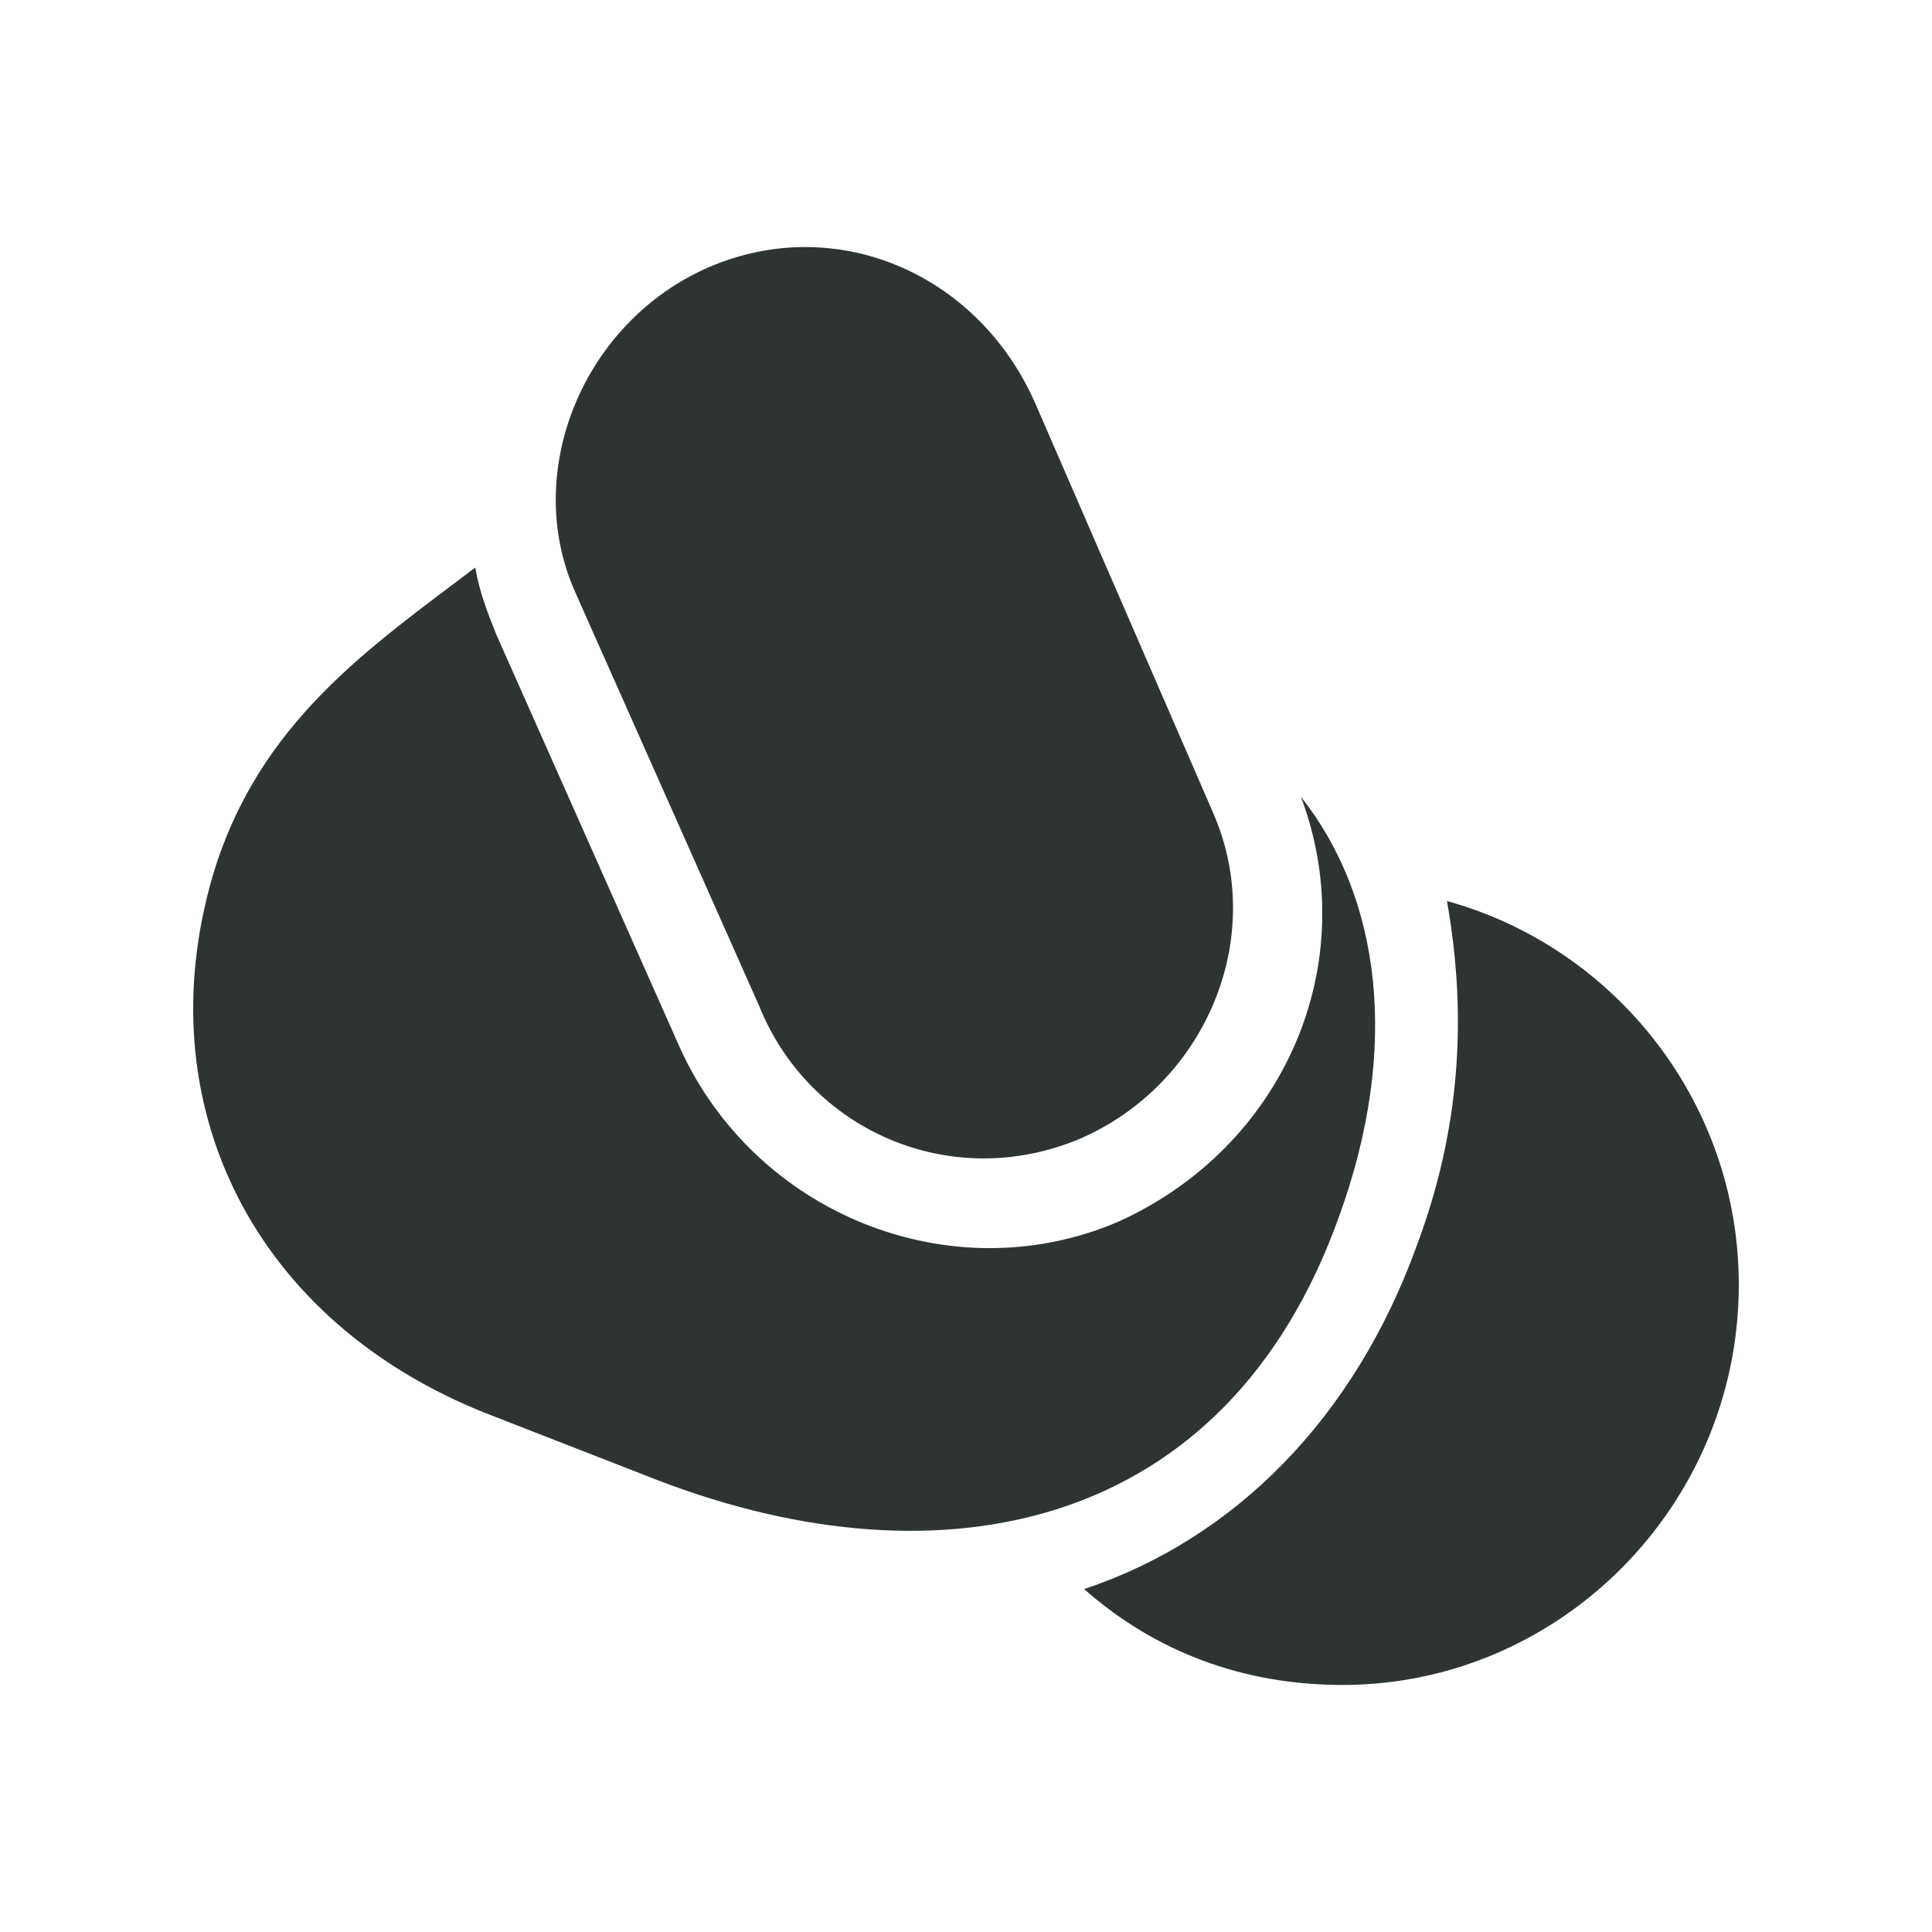
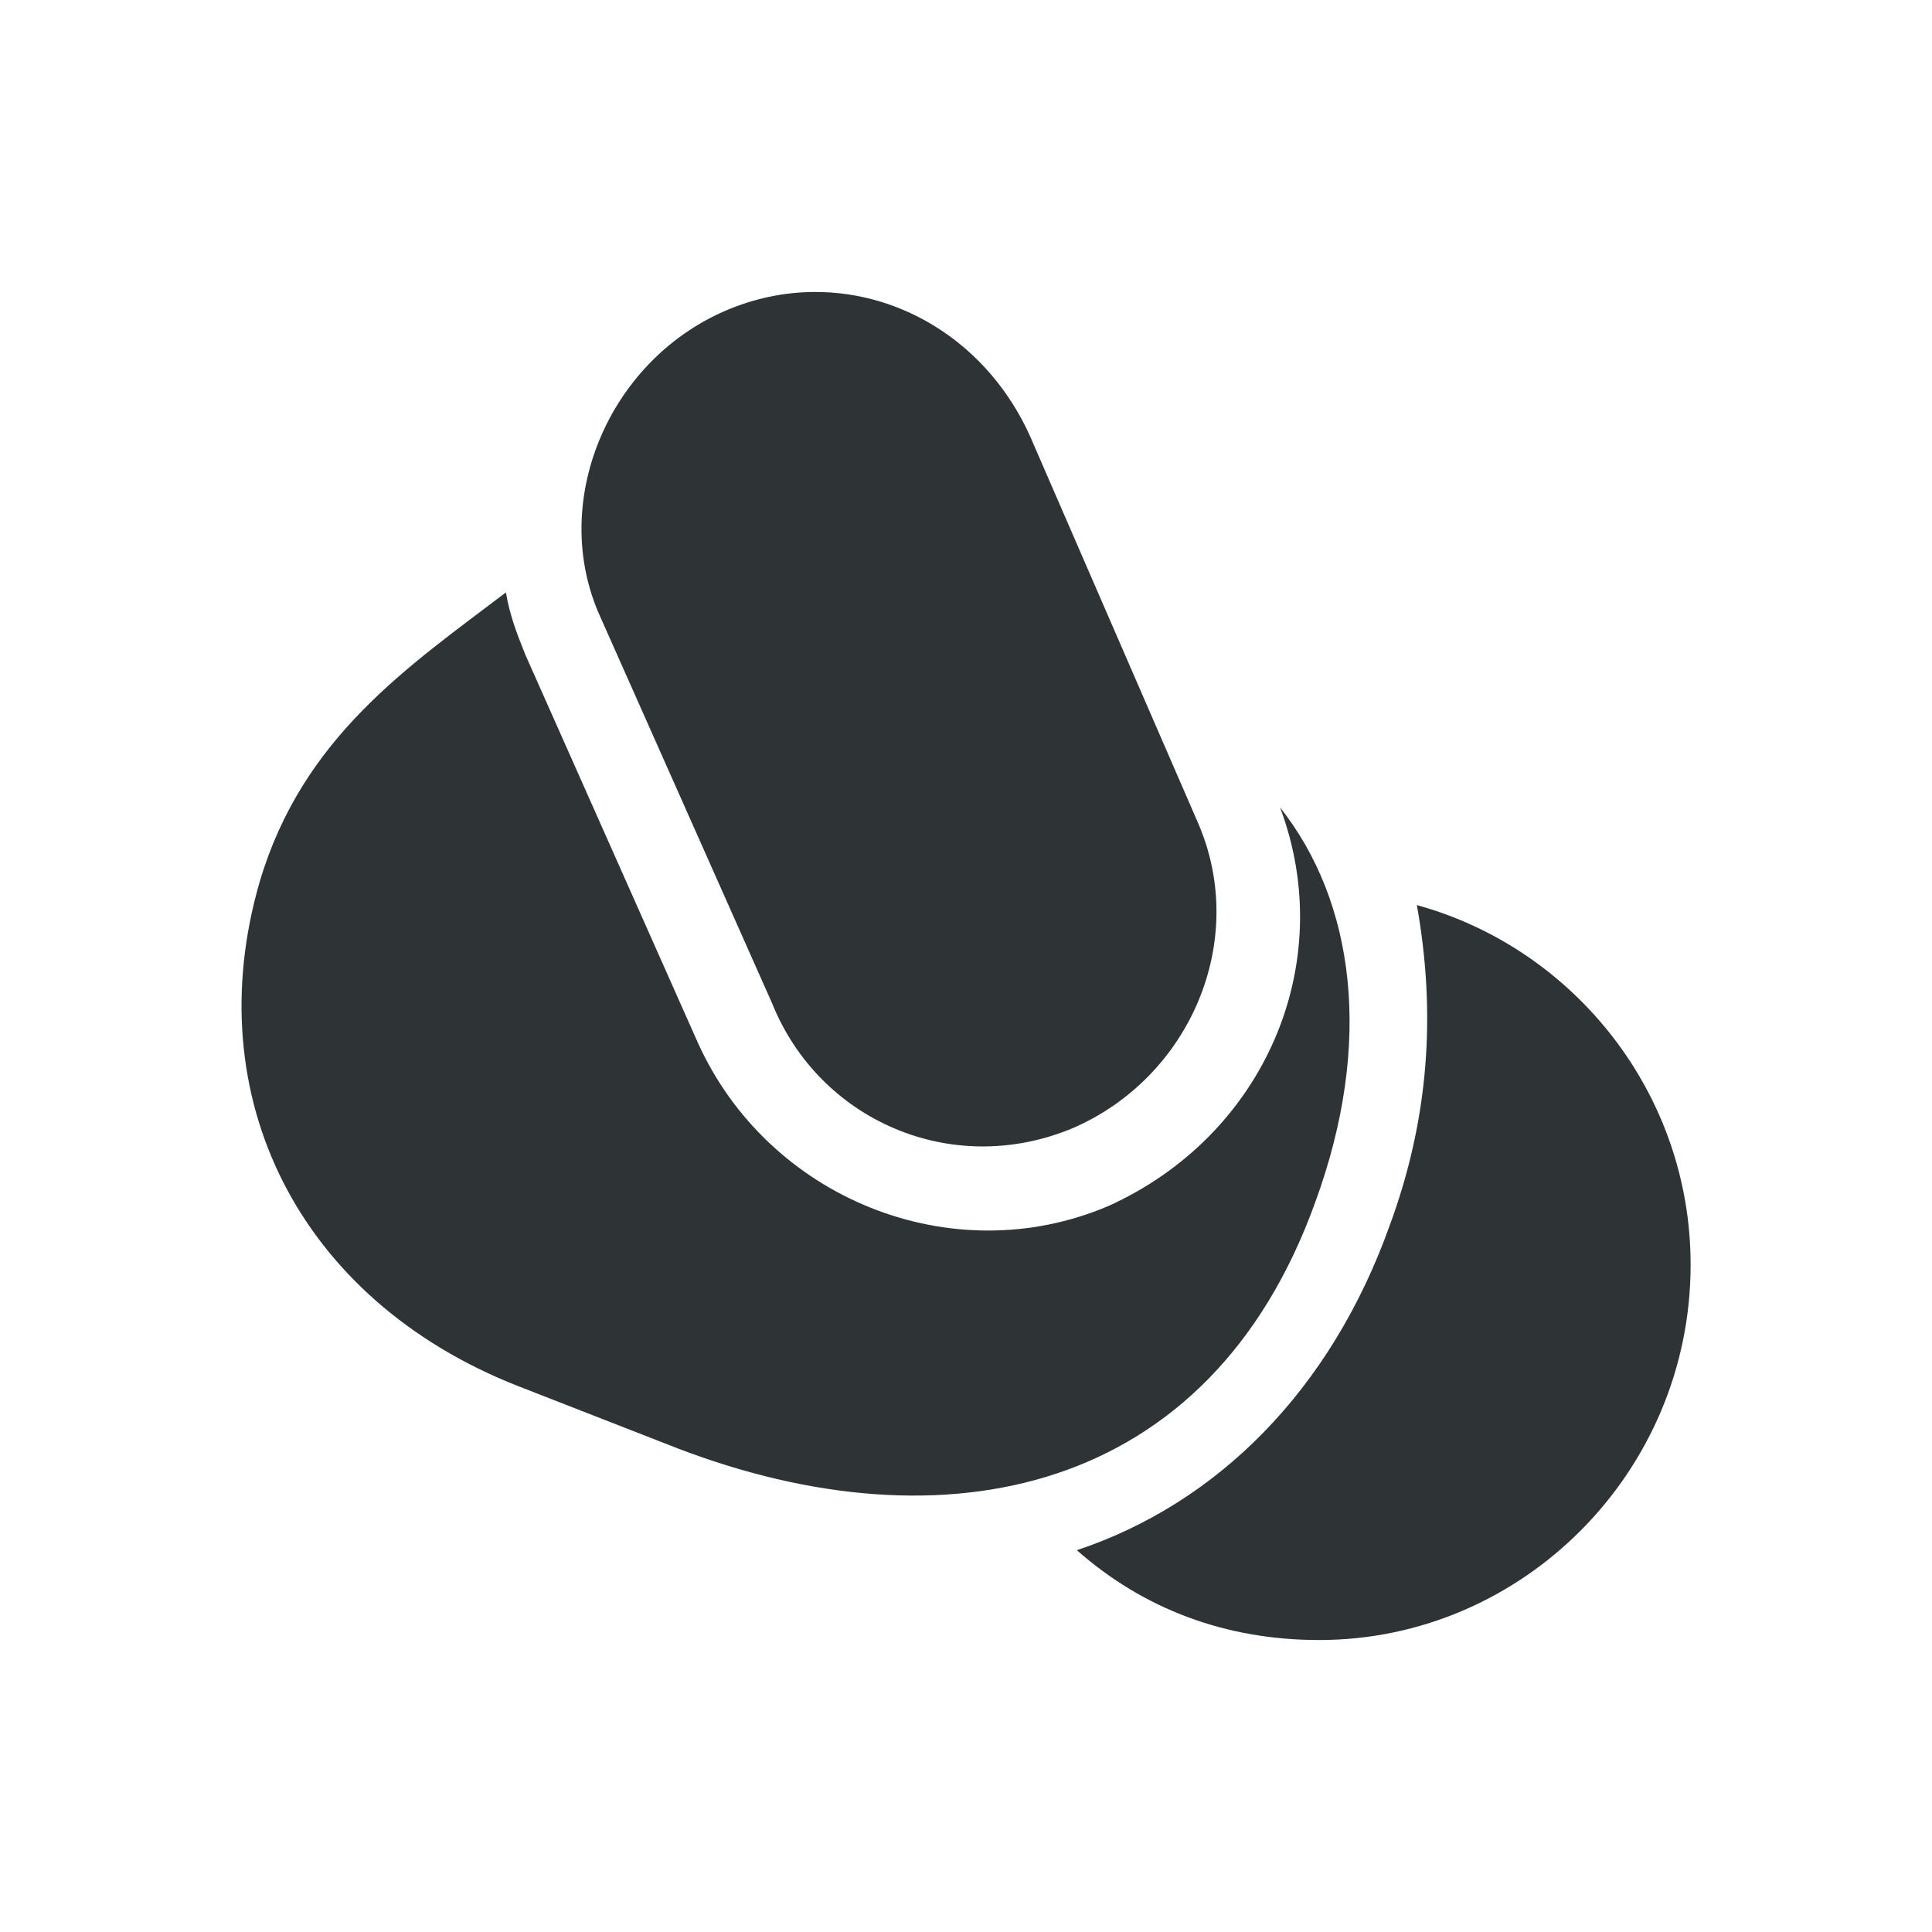
- <svg xmlns="http://www.w3.org/2000/svg" height="16px" viewBox="0 0 16 16" width="16px">
-   <path d="M 6.66,2.046 C 6.397,2.047 6.13,2.101 5.87,2.213 C 4.834,2.662 4.316,3.905 4.765,4.907 L 6.285,8.326 C 6.699,9.362 7.873,9.88 8.943,9.431 C 9.979,8.982 10.498,7.773 10.049,6.737 L 8.564,3.318 C 8.201,2.516 7.45,2.042 6.66,2.046 Z M 3.936,4.7 C 3.073,5.356 2.141,5.977 1.761,7.255 C 1.208,9.154 2.106,10.95 4.04,11.71 L 5.456,12.262 C 7.804,13.16 10.153,12.677 11.085,10.087 C 11.603,8.671 11.43,7.428 10.774,6.599 C 11.292,7.98 10.636,9.5 9.254,10.121 C 7.873,10.708 6.25,10.052 5.628,8.671 L 4.109,5.252 C 4.04,5.079 3.971,4.907 3.936,4.7 Z M 11.983,7.462 C 12.155,8.429 12.087,9.362 11.741,10.294 C 11.223,11.744 10.222,12.746 8.978,13.16 C 9.566,13.678 10.291,13.954 11.119,13.954 C 12.915,13.954 14.4,12.47 14.4,10.639 C 14.4,9.12 13.364,7.842 11.983,7.462 Z" fill="#2e3434" />
+ <svg xmlns="http://www.w3.org/2000/svg" height="16" viewBox="0 0 16 16" width="16">
+   <path d="m6.744 2.418c-.247.001-.498.052-.74.157-.971.421-1.457 1.587-1.036 2.526l1.425 3.205c.389.971 1.489 1.457 2.493 1.036.971-.421 1.457-1.554 1.036-2.526l-1.392-3.205c-.34-.753-1.044-1.196-1.784-1.193zm-2.554 2.488c-.809.615-1.683 1.197-2.039 2.395-.518 1.781.324 3.464 2.137 4.177l1.327.518c2.202.842 4.403.389 5.277-2.039.486-1.327.324-2.493-.291-3.27.486 1.295-.13 2.719-1.425 3.302-1.295.55-2.817-.064-3.399-1.359l-1.425-3.205c-.065-.162-.13-.324-.162-.518zm7.544 2.59c.162.907.097 1.78-.226 2.655-.486 1.36-1.425 2.299-2.59 2.687.55.486 1.23.744 2.007.744 1.684 0 3.076-1.392 3.076-3.108 0-1.425-.971-2.622-2.266-2.978z" fill="#2e3436" stroke-width=".938" />
</svg>
